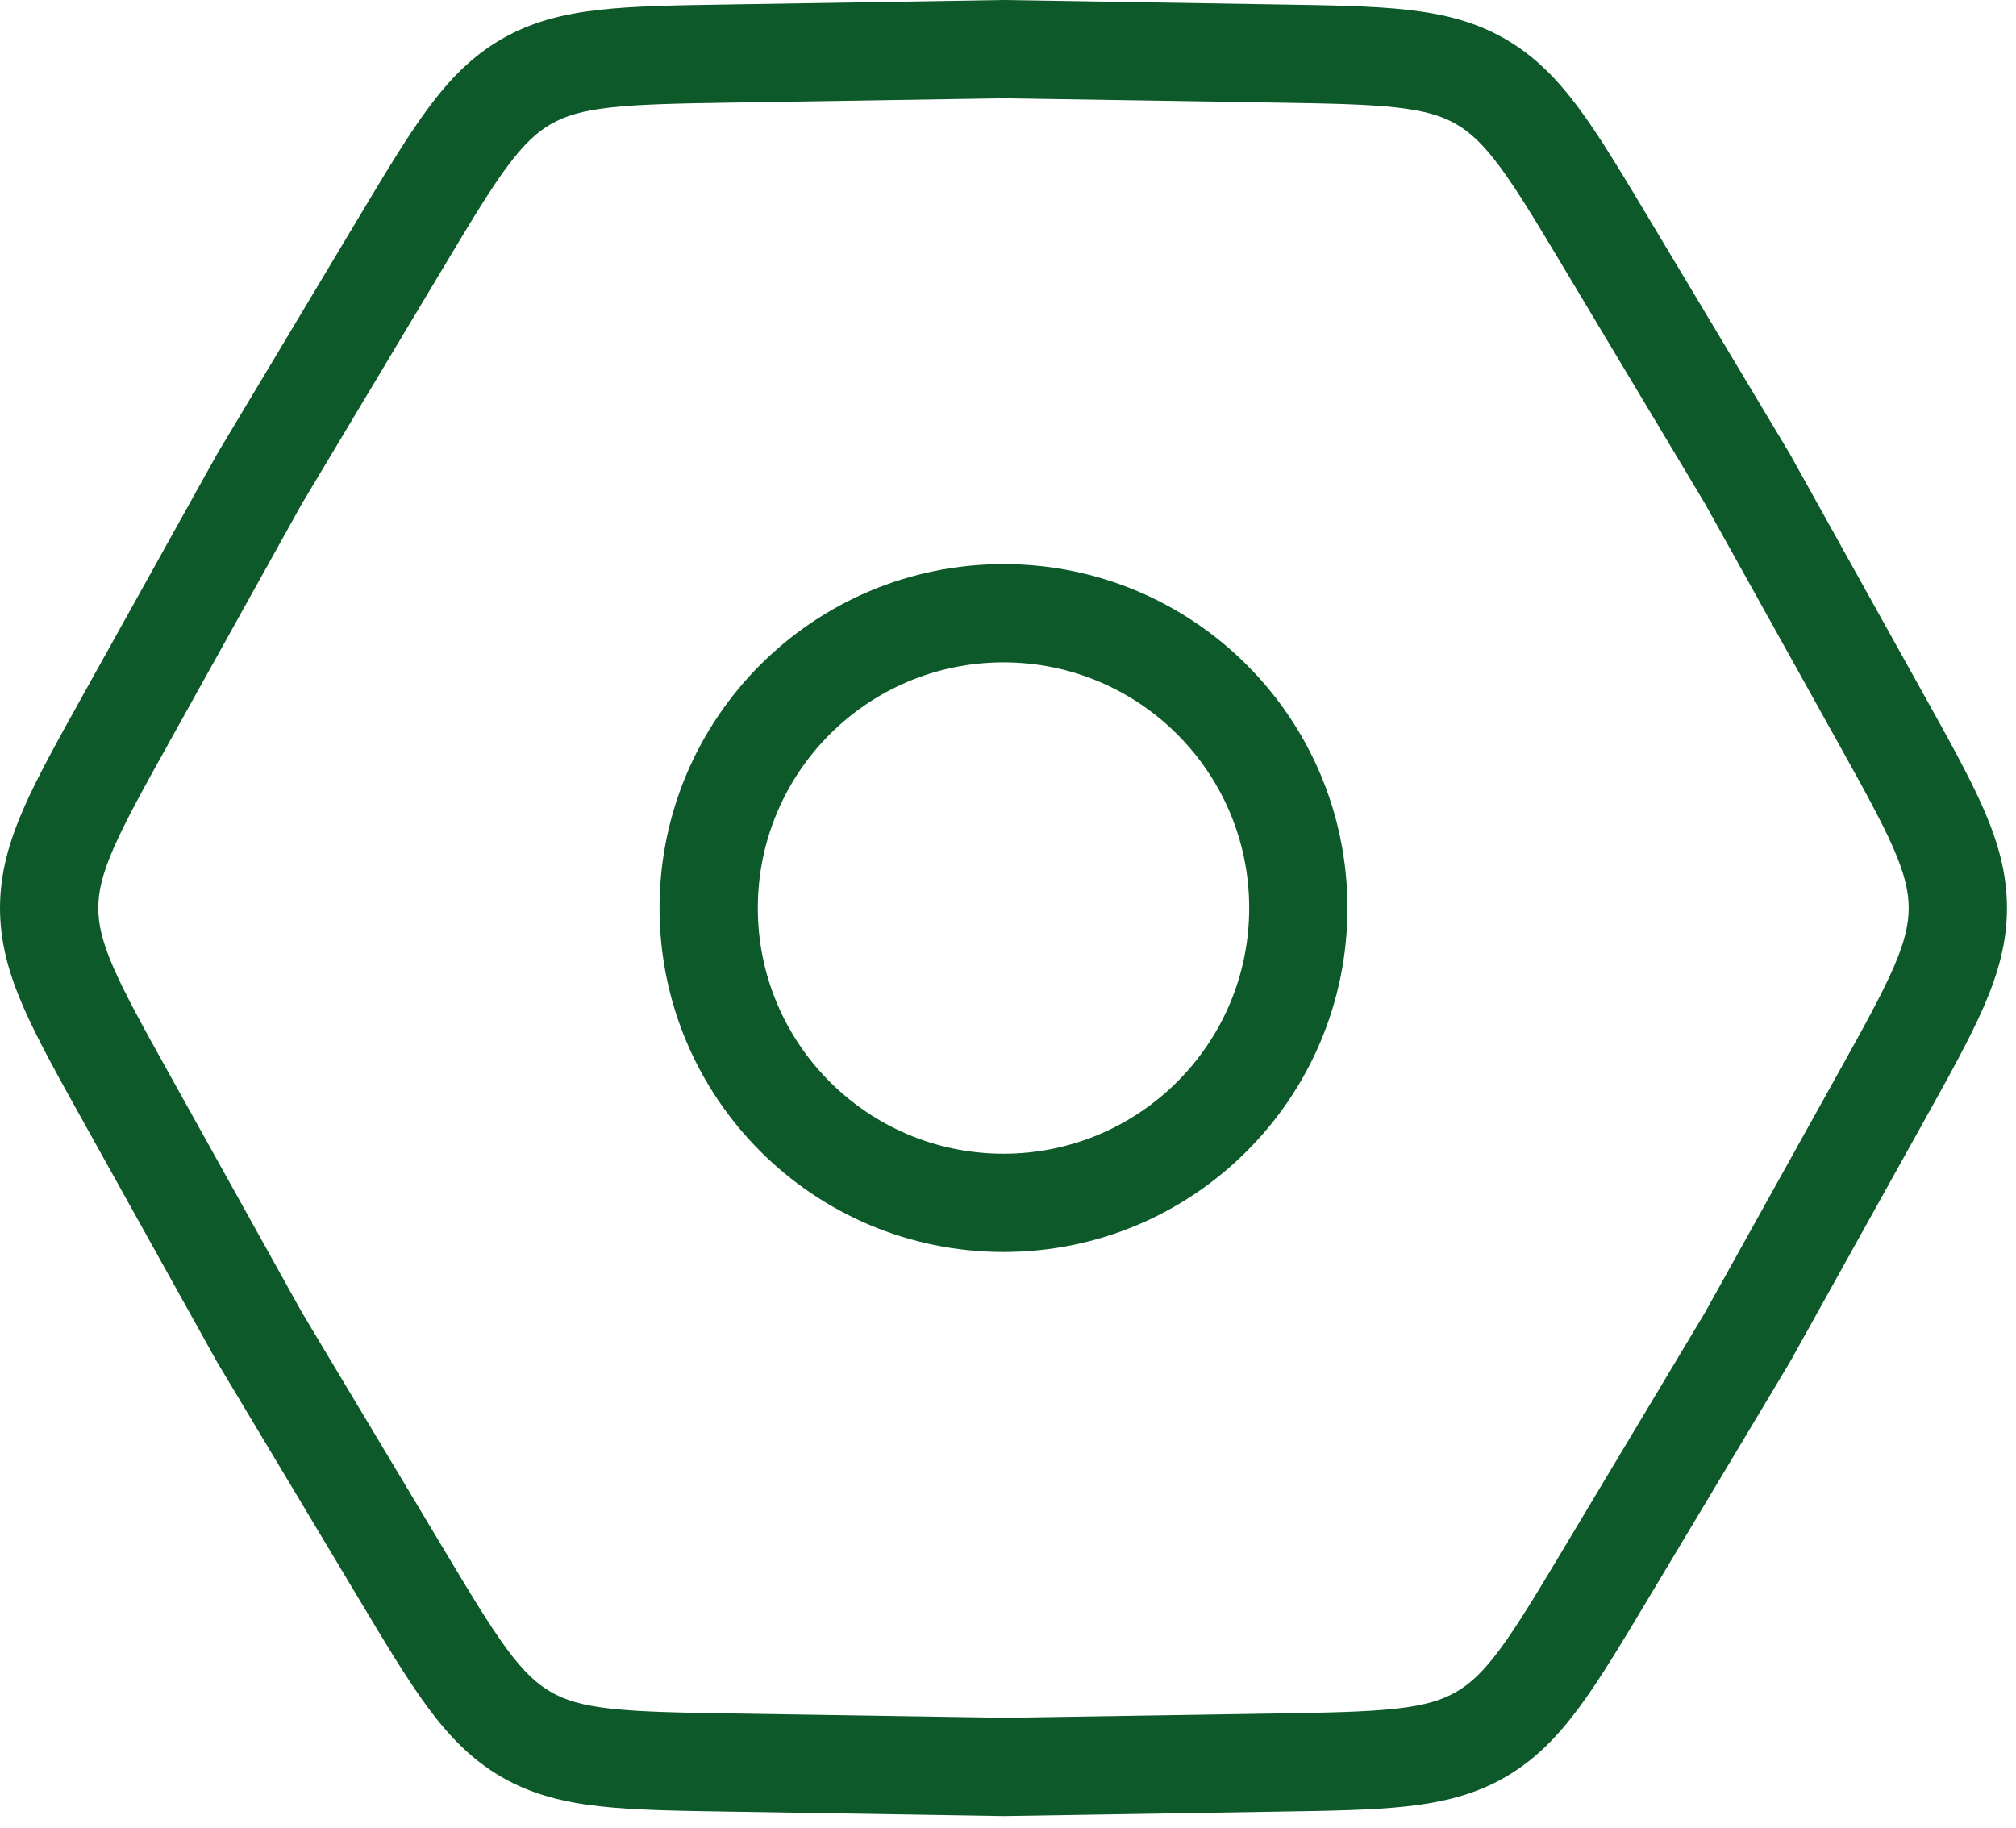
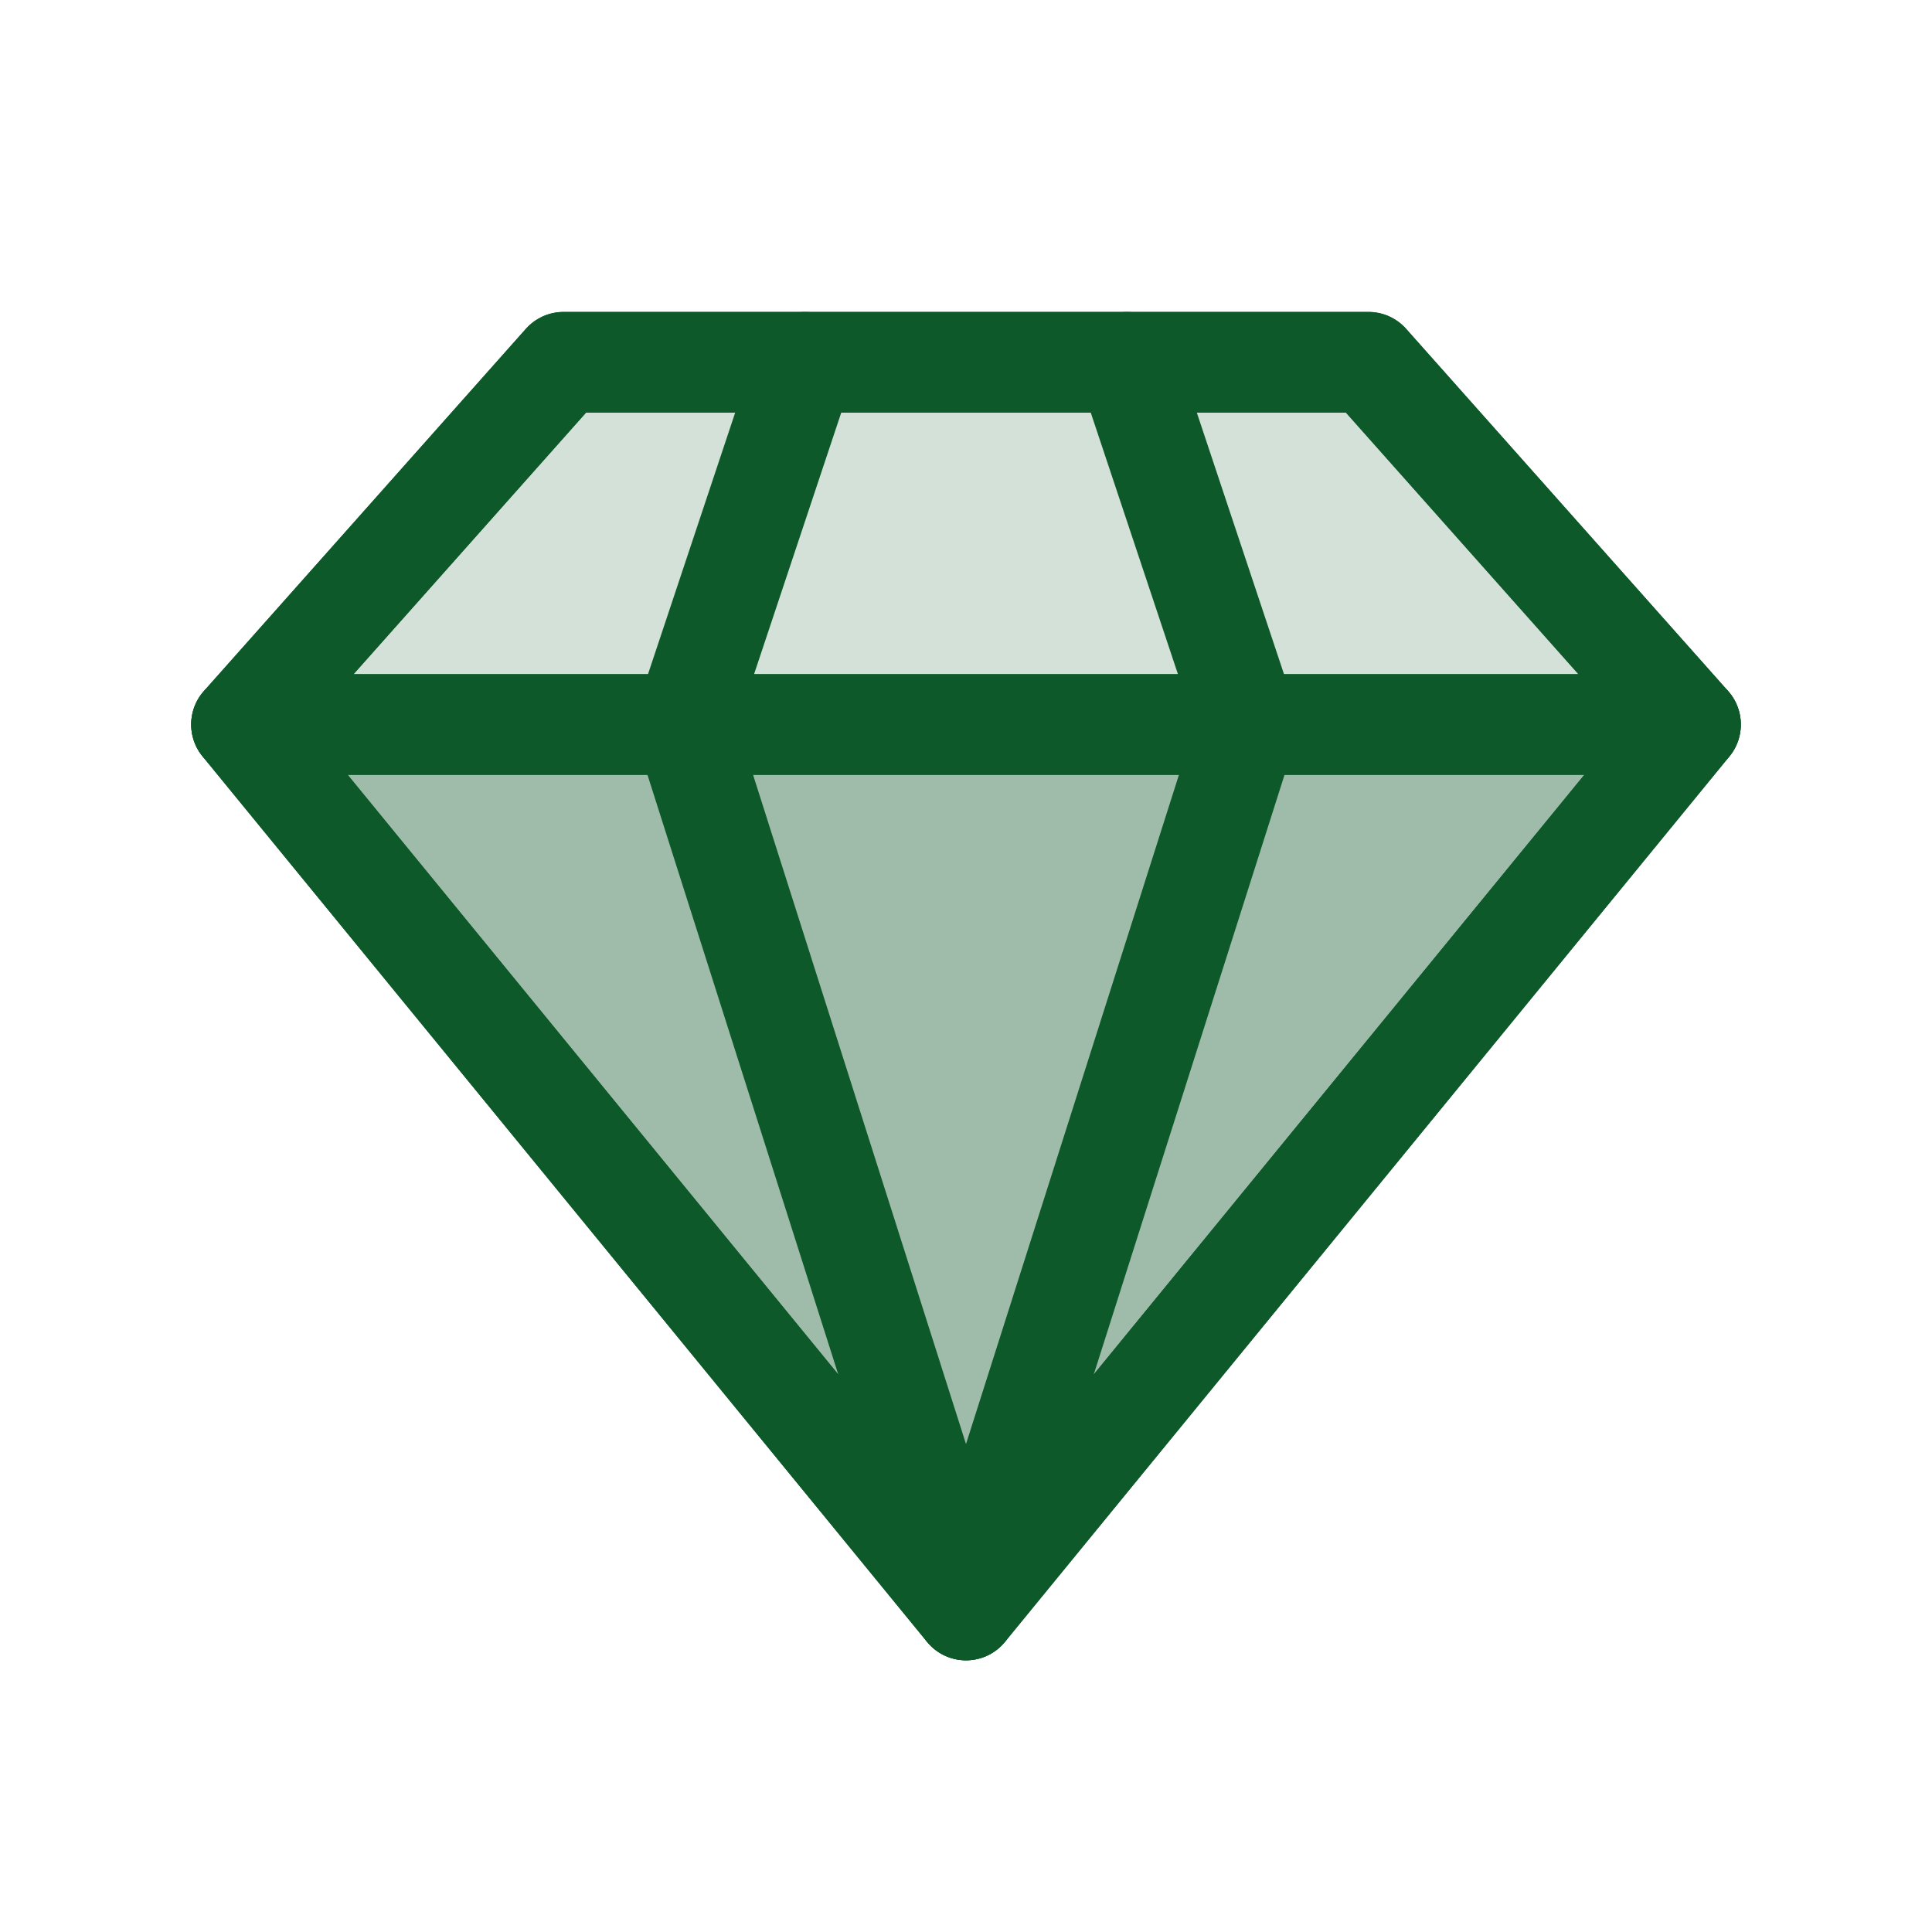
- <svg xmlns="http://www.w3.org/2000/svg" width="139" height="126" fill="none" viewBox="0 0 139 126">
-   <path fill="#0d5929" fill-rule="evenodd" d="M69.19 38.896c13.097 0 23.715 10.618 23.715 23.716S82.287 86.328 69.19 86.328 45.473 75.71 45.473 62.612 56.091 38.896 69.19 38.896m0 6.776c-9.356 0-16.94 7.584-16.94 16.94 0 9.355 7.584 16.94 16.94 16.94 9.355 0 16.94-7.585 16.94-16.94s-7.585-16.94-16.94-16.94" clip-rule="evenodd" />
-   <path fill="#0d5929" fill-rule="evenodd" d="M88.048.304c3.62.058 6.572.1 8.993.371 2.492.28 4.677.82 6.743 2.012s3.633 2.817 5.121 4.837c1.446 1.96 2.958 4.498 4.818 7.603l9.661 16.133.053.092 9.145 16.437c1.76 3.164 3.2 5.742 4.175 7.974 1.005 2.299 1.621 4.462 1.621 6.849 0 2.386-.616 4.55-1.621 6.848-.975 2.233-2.415 4.81-4.175 7.974l-9.145 16.437-.053.093-9.661 16.133c-1.86 3.105-3.372 5.642-4.818 7.603-1.488 2.019-3.054 3.644-5.121 4.837-2.066 1.192-4.25 1.732-6.743 2.011-2.421.272-5.373.313-8.993.371l-18.806.304h-.106l-18.806-.304c-3.62-.058-6.571-.099-8.992-.371-2.493-.279-4.677-.819-6.743-2.011s-3.633-2.818-5.122-4.837c-1.445-1.961-2.958-4.498-4.817-7.603l-9.661-16.133-.053-.093-9.145-16.437c-1.76-3.164-3.2-5.741-4.176-7.974C.617 67.163 0 64.998 0 62.613s.617-4.55 1.621-6.85c.976-2.231 2.416-4.809 4.176-7.973l9.145-16.437.053-.093 9.66-16.132c1.86-3.105 3.373-5.642 4.818-7.603 1.489-2.02 3.055-3.644 5.122-4.837S38.845.954 41.338.675c2.42-.271 5.372-.313 8.992-.37L69.136 0h.106zm-37.612 6.77c-3.747.06-6.32.11-8.344.337-1.951.219-3.132.581-4.11 1.145-.977.564-1.885 1.405-3.05 2.984-1.209 1.64-2.534 3.851-4.46 7.068L20.811 34.74l-9.092 16.345c-1.821 3.274-3.069 5.525-3.884 7.391-.787 1.8-1.059 3.007-1.059 4.136s.272 2.335 1.059 4.136c.815 1.865 2.063 4.117 3.884 7.39l9.092 16.345 9.661 16.133c1.926 3.216 3.252 5.427 4.46 7.067 1.165 1.58 2.073 2.42 3.05 2.984.978.564 2.159.927 4.11 1.145 2.024.227 4.597.278 8.344.338l18.806.297 18.7-.297c3.747-.06 6.32-.111 8.345-.338 1.95-.218 3.131-.581 4.109-1.145.977-.564 1.886-1.404 3.05-2.984 1.209-1.64 2.534-3.851 4.46-7.067l9.642-16.1 9.111-16.377c1.822-3.274 3.069-5.526 3.885-7.391.786-1.8 1.058-3.007 1.058-4.136s-.272-2.336-1.058-4.136c-.816-1.866-2.063-4.117-3.885-7.391l-9.111-16.371-9.642-16.106c-1.926-3.217-3.251-5.428-4.46-7.068-1.164-1.58-2.073-2.42-3.05-2.984-.978-.564-2.159-.926-4.11-1.145-2.023-.227-4.597-.277-8.344-.337l-18.7-.298z" clip-rule="evenodd" />
+ <svg xmlns="http://www.w3.org/2000/svg" width="48" height="48" viewBox="0 0 24 24" color="#0d5929" fill="none" stroke="currentColor" stroke-linecap="round" stroke-linejoin="round">
+   <style>@media (max-width:21.99px){.s20{display:inline}.s48{display:none}}@media (min-width:22px) and (max-width:29.99px){.s24{display:inline}.s48{display:none}}@media (min-width:30px) and (max-width:41.99px){.s36{display:inline}.s48{display:none}}@media (min-width:57px) and (max-width:74.99px){.s66{display:inline}.s48{display:none}}@media (min-width:75px) and (max-width:101.99px){.s84{display:inline}.s48{display:none}}@media (min-width:102px){.s120{display:inline}.s48{display:none}}</style>
+   <g class="s20" stroke-width="2.4" display="none">
+     <path d="M7 4.5h10l4 4.5-9 11L3 9z" style="fill:currentColor;fill-opacity:.18" />
+   </g>
+   <g class="s24" stroke-width="2" display="none">
+     <path d="M7 4.5h10l4 4.5-9 11L3 9z" style="fill:currentColor;fill-opacity:.18" />
+   </g>
+   <g class="s36" stroke-width="1.5" display="none">
+     <path d="M7 4.5h10l4 4.5H3z" style="fill:currentColor;fill-opacity:.18" />
+     <path d="M3 9h18l-9 11z" style="fill:currentColor;fill-opacity:.4" />
+     <path d="M7 4.5h10l4 4.5-9 11L3 9z" />
+     <path d="M12 20 8.5 9l1.5-4.5M12 20l3.5-11L14 4.5" />
+   </g>
+   <g class="s48" stroke-width="1.25">
+     <path d="M7 4.5h10l4 4.5H3z" style="fill:currentColor;fill-opacity:.18" />
+     <path d="M3 9h18l-9 11z" style="fill:currentColor;fill-opacity:.4" />
+     <path d="M7 4.5h10l4 4.5-9 11L3 9z" />
+     <path d="M12 20 8.5 9l1.5-4.5M12 20l3.5-11L14 4.5" />
+   </g>
+   <g class="s66" stroke-width="1.045" display="none">
+     <path d="M7 4.5h10l4 4.5H3z" style="fill:currentColor;fill-opacity:.18" />
+     <path d="M3 9h18l-9 11z" style="fill:currentColor;fill-opacity:.4" />
+     <path d="M7 4.5h10l4 4.5-9 11L3 9z" />
+     <path d="M12 20 8.5 9l1.5-4.5M12 20l3.5-11L14 4.5" />
+   </g>
+   <g class="s84" stroke-width="0.929" display="none">
+     <path d="M7 4.5h10l4 4.5H3z" style="fill:currentColor;fill-opacity:.18" />
+     <path d="M3 9h18l-9 11z" style="fill:currentColor;fill-opacity:.4" />
+     <path d="M7 4.5h10l4 4.5-9 11L3 9z" />
+     <path d="M12 20 8.5 9l1.5-4.5M12 20l3.5-11L14 4.5" />
+   </g>
+   <g class="s120" stroke-width="0.8" display="none">
+     <path d="M7 4.5h10l4 4.5H3z" style="fill:currentColor;fill-opacity:.18" />
+     <path d="M3 9h18l-9 11z" style="fill:currentColor;fill-opacity:.4" />
+     <path d="M7 4.5h10l4 4.5-9 11L3 9z" />
+     <path d="M12 20 8.5 9l1.5-4.5M12 20l3.5-11L14 4.5" />
+   </g>
</svg>
